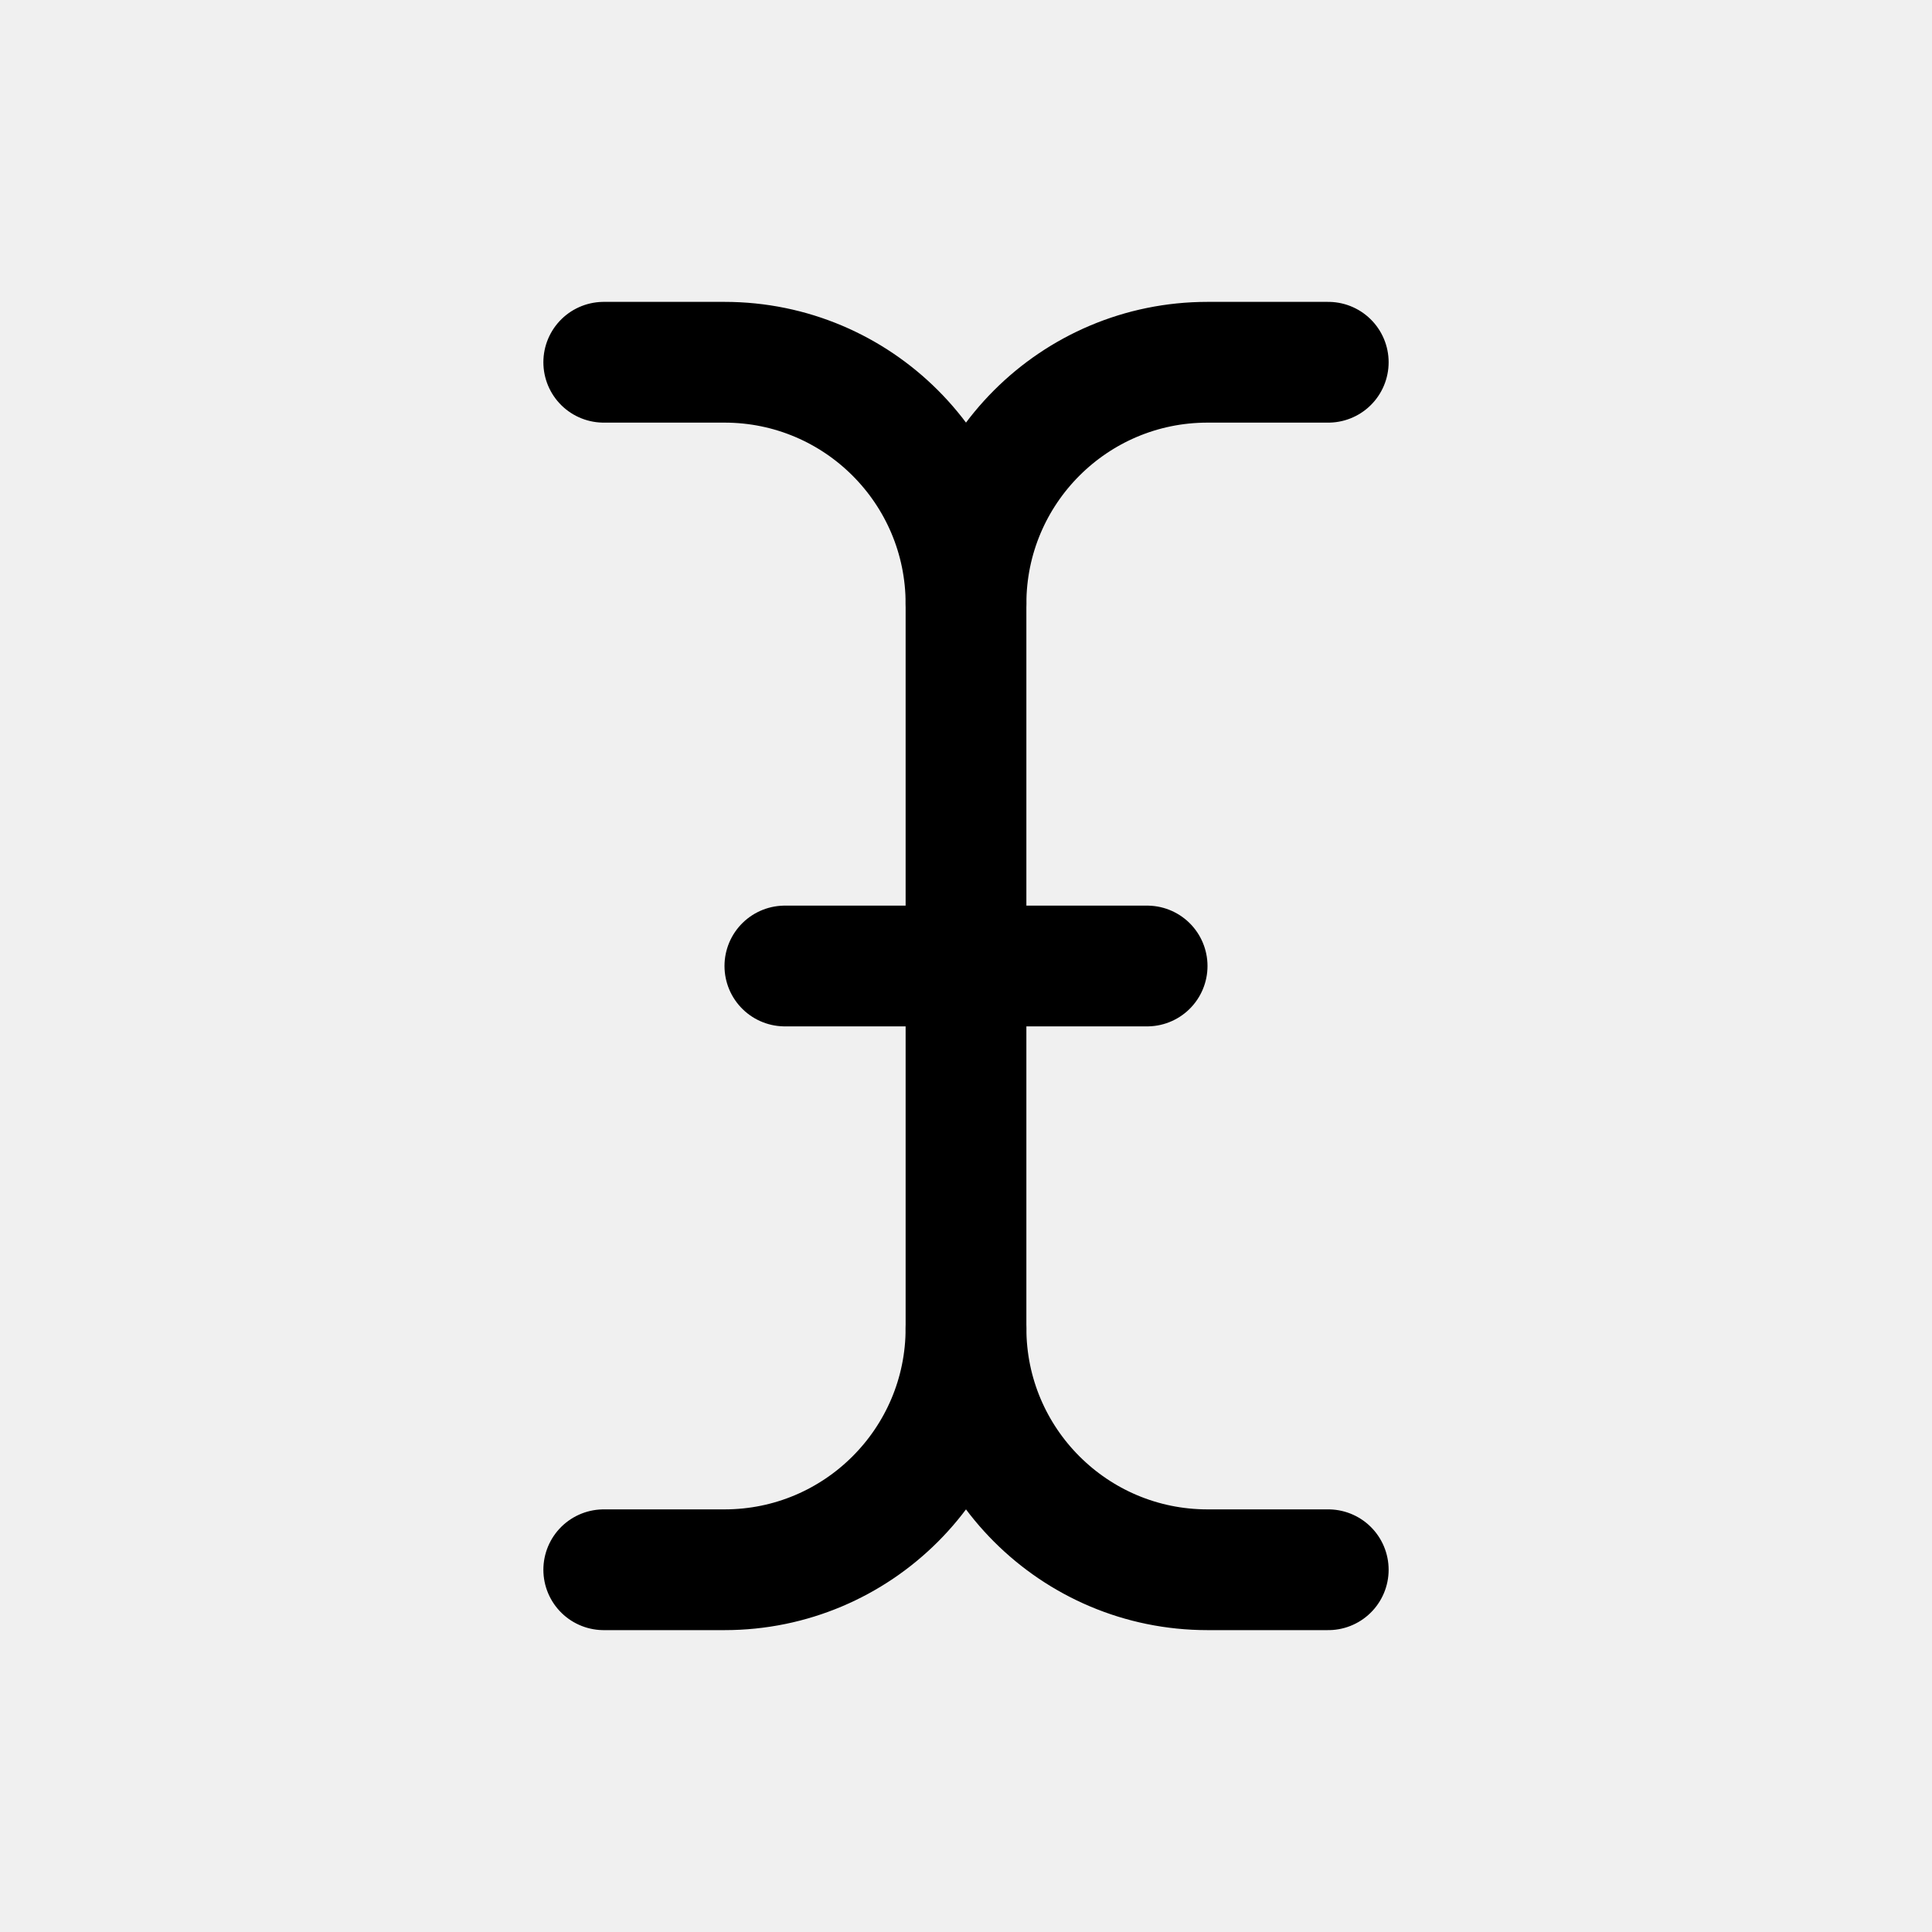
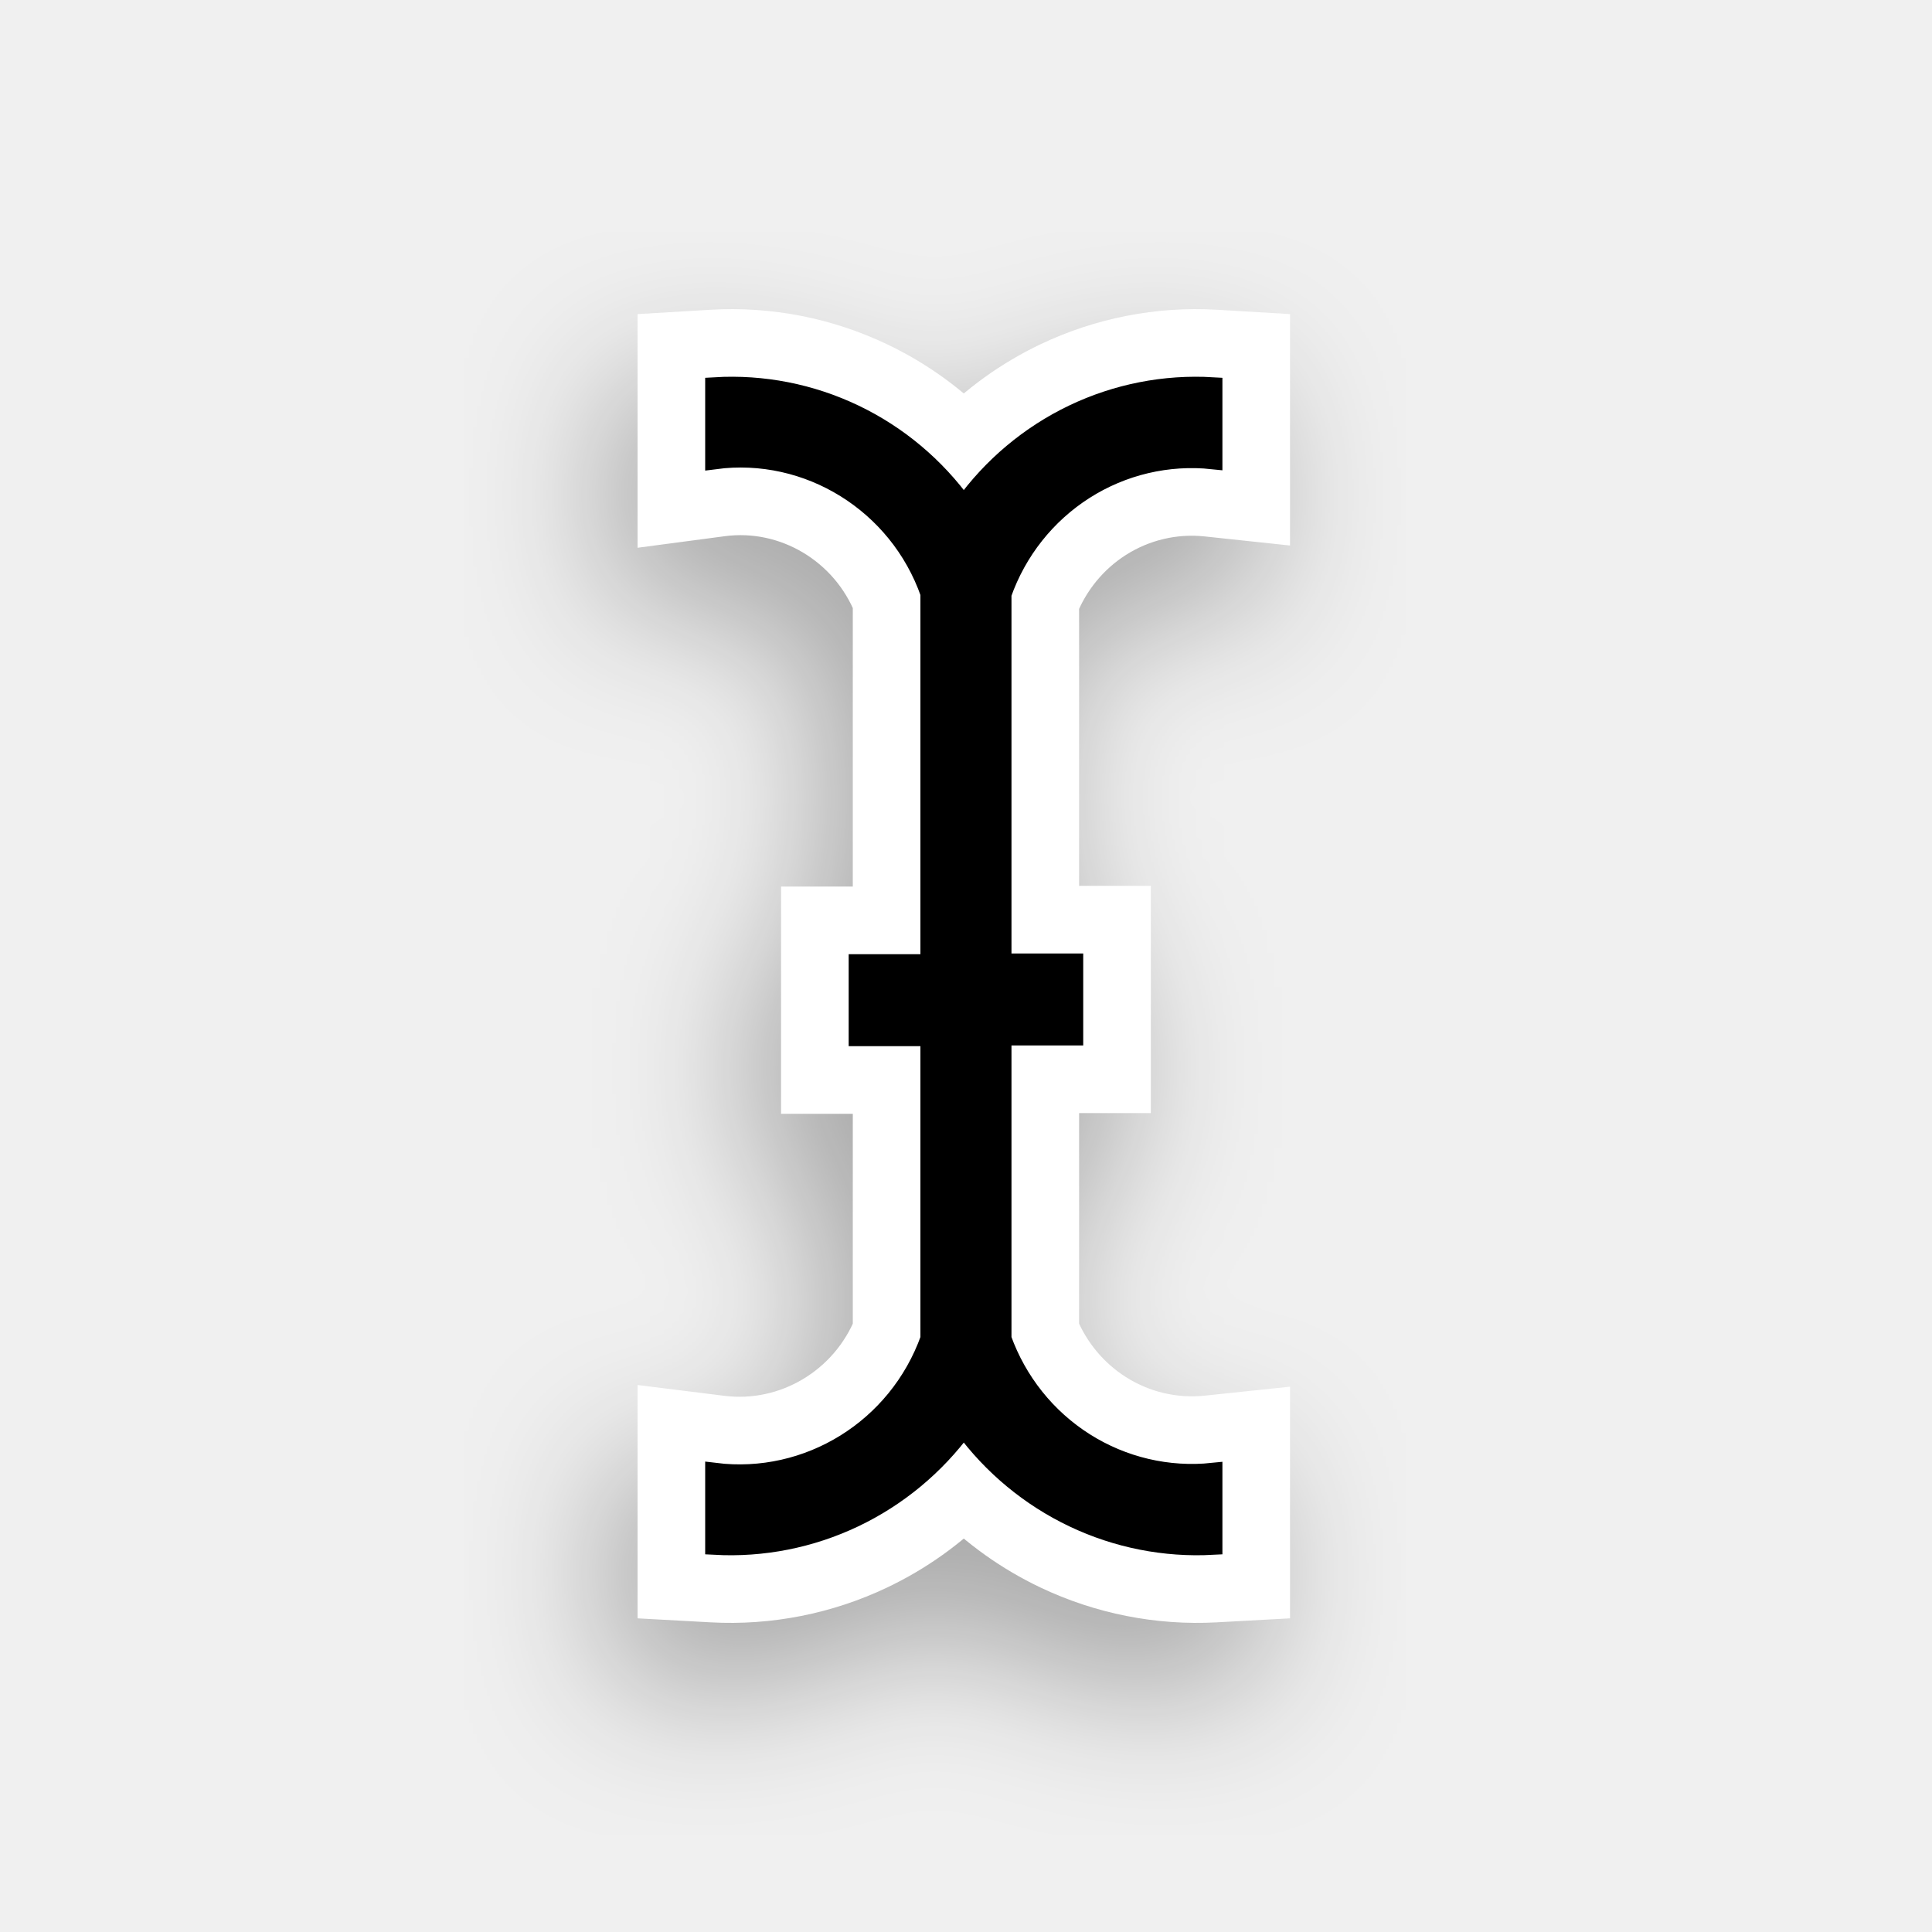
- <svg xmlns="http://www.w3.org/2000/svg" viewBox="0 0 256 256">
-   <rect width="256" height="256" fill="none" />
-   <path d="M128,80a32,32,0,0,1,32-32h16" fill="none" stroke="currentColor" stroke-linecap="round" stroke-linejoin="round" stroke-width="16" />
-   <path d="M176,208H160a32,32,0,0,1-32-32" fill="none" stroke="currentColor" stroke-linecap="round" stroke-linejoin="round" stroke-width="16" />
-   <path d="M80,208H96a32,32,0,0,0,32-32V80A32,32,0,0,0,96,48H80" fill="none" stroke="currentColor" stroke-linecap="round" stroke-linejoin="round" stroke-width="16" />
-   <line x1="104" y1="128" x2="152" y2="128" fill="none" stroke="currentColor" stroke-linecap="round" stroke-linejoin="round" stroke-width="16" />
+ <svg xmlns="http://www.w3.org/2000/svg" width="200" height="200" viewBox="0 0 200 200" fill="none">
+   <g filter="url(#filter0_d_8689_1338)">
+     <path d="M125.544 47.574V40.052C120.571 39.755 115.605 40.73 111.101 42.885C106.598 45.041 102.702 48.309 99.772 52.389C96.842 48.309 92.946 45.041 88.442 42.885C83.939 40.73 78.972 39.755 74 40.052V47.574C83.655 46.295 93.013 52.088 96.281 61.415V99.778H88.854V107.3H96.281V138.593C92.939 147.92 83.655 153.637 74 152.434V159.956C78.961 160.227 83.912 159.249 88.409 157.109C92.906 154.97 96.81 151.735 99.772 147.695C102.734 151.735 106.637 154.97 111.135 157.109C115.632 159.249 120.582 160.227 125.544 159.956V152.434C120.902 152.92 116.232 151.822 112.277 149.315C108.321 146.808 105.305 143.034 103.708 138.593V107.225H111.135V99.703H103.708V61.49C105.281 57.028 108.289 53.23 112.249 50.706C116.208 48.182 120.891 47.079 125.544 47.574Z" fill="white" />
+     <path d="M129.544 52.023L125.12 51.552C121.372 51.153 117.597 52.041 114.398 54.079C111.379 56.004 109.036 58.851 107.708 62.214V95.703H115.135V111.226H107.708V137.854C109.055 141.197 111.402 144.025 114.418 145.937C117.616 147.963 121.384 148.847 125.127 148.455L129.544 147.992V163.743L125.762 163.95C120.131 164.258 114.515 163.148 109.416 160.722C105.817 159.009 102.557 156.679 99.772 153.85C96.986 156.679 93.727 159.01 90.128 160.722C85.029 163.148 79.412 164.258 73.782 163.95L70 163.743V147.904L74.495 148.464C82.056 149.406 89.385 145.077 92.281 137.859V111.301H84.855V95.778H92.281V62.135C89.447 54.925 82.065 50.542 74.525 51.54L70 52.139V36.284L73.762 36.06C79.413 35.722 85.055 36.83 90.169 39.277C93.759 40.996 97.006 43.336 99.772 46.178C102.537 43.336 105.784 40.996 109.374 39.277C114.488 36.83 120.131 35.722 125.782 36.06L129.544 36.284V52.023Z" stroke="white" stroke-width="8" />
+   </g>
+   <path d="M125.544 47.574V40.052C120.571 39.755 115.605 40.73 111.101 42.885C106.598 45.041 102.702 48.309 99.772 52.389C96.842 48.309 92.946 45.041 88.442 42.885C83.939 40.73 78.972 39.755 74 40.052V47.574C83.655 46.295 93.013 52.088 96.281 61.415V99.778H88.854V107.3H96.281V138.593C92.939 147.92 83.655 153.637 74 152.434V159.956C78.961 160.227 83.912 159.249 88.409 157.109C92.906 154.97 96.81 151.735 99.772 147.695C102.734 151.735 106.637 154.97 111.135 157.109C115.632 159.249 120.582 160.227 125.544 159.956V152.434C120.902 152.92 116.232 151.822 112.277 149.315C108.321 146.808 105.305 143.034 103.708 138.593V107.225H111.135V99.703H103.708V61.49C105.281 57.028 108.289 53.23 112.249 50.706C116.208 48.182 120.891 47.079 125.544 47.574Z" fill="black" stroke="black" stroke-width="2" />
+   <defs>
+     <filter id="filter0_d_8689_1338" x="48" y="24" width="97.543" height="166" filterUnits="userSpaceOnUse" color-interpolation-filters="sRGB">
+       <feFlood flood-opacity="0" result="BackgroundImageFix" />
+       <feColorMatrix in="SourceAlpha" type="matrix" values="0 0 0 0 0 0 0 0 0 0 0 0 0 0 0 0 0 0 127 0" result="hardAlpha" />
+       <feOffset dx="-3" dy="7" />
+       <feGaussianBlur stdDeviation="7.5" />
+       <feColorMatrix type="matrix" values="0 0 0 0 0 0 0 0 0 0 0 0 0 0 0 0 0 0 0.3 0" />
+       <feBlend mode="normal" in2="BackgroundImageFix" result="effect1_dropShadow_8689_1338" />
+       <feBlend mode="normal" in="SourceGraphic" in2="effect1_dropShadow_8689_1338" result="shape" />
+     </filter>
+   </defs>
</svg>
